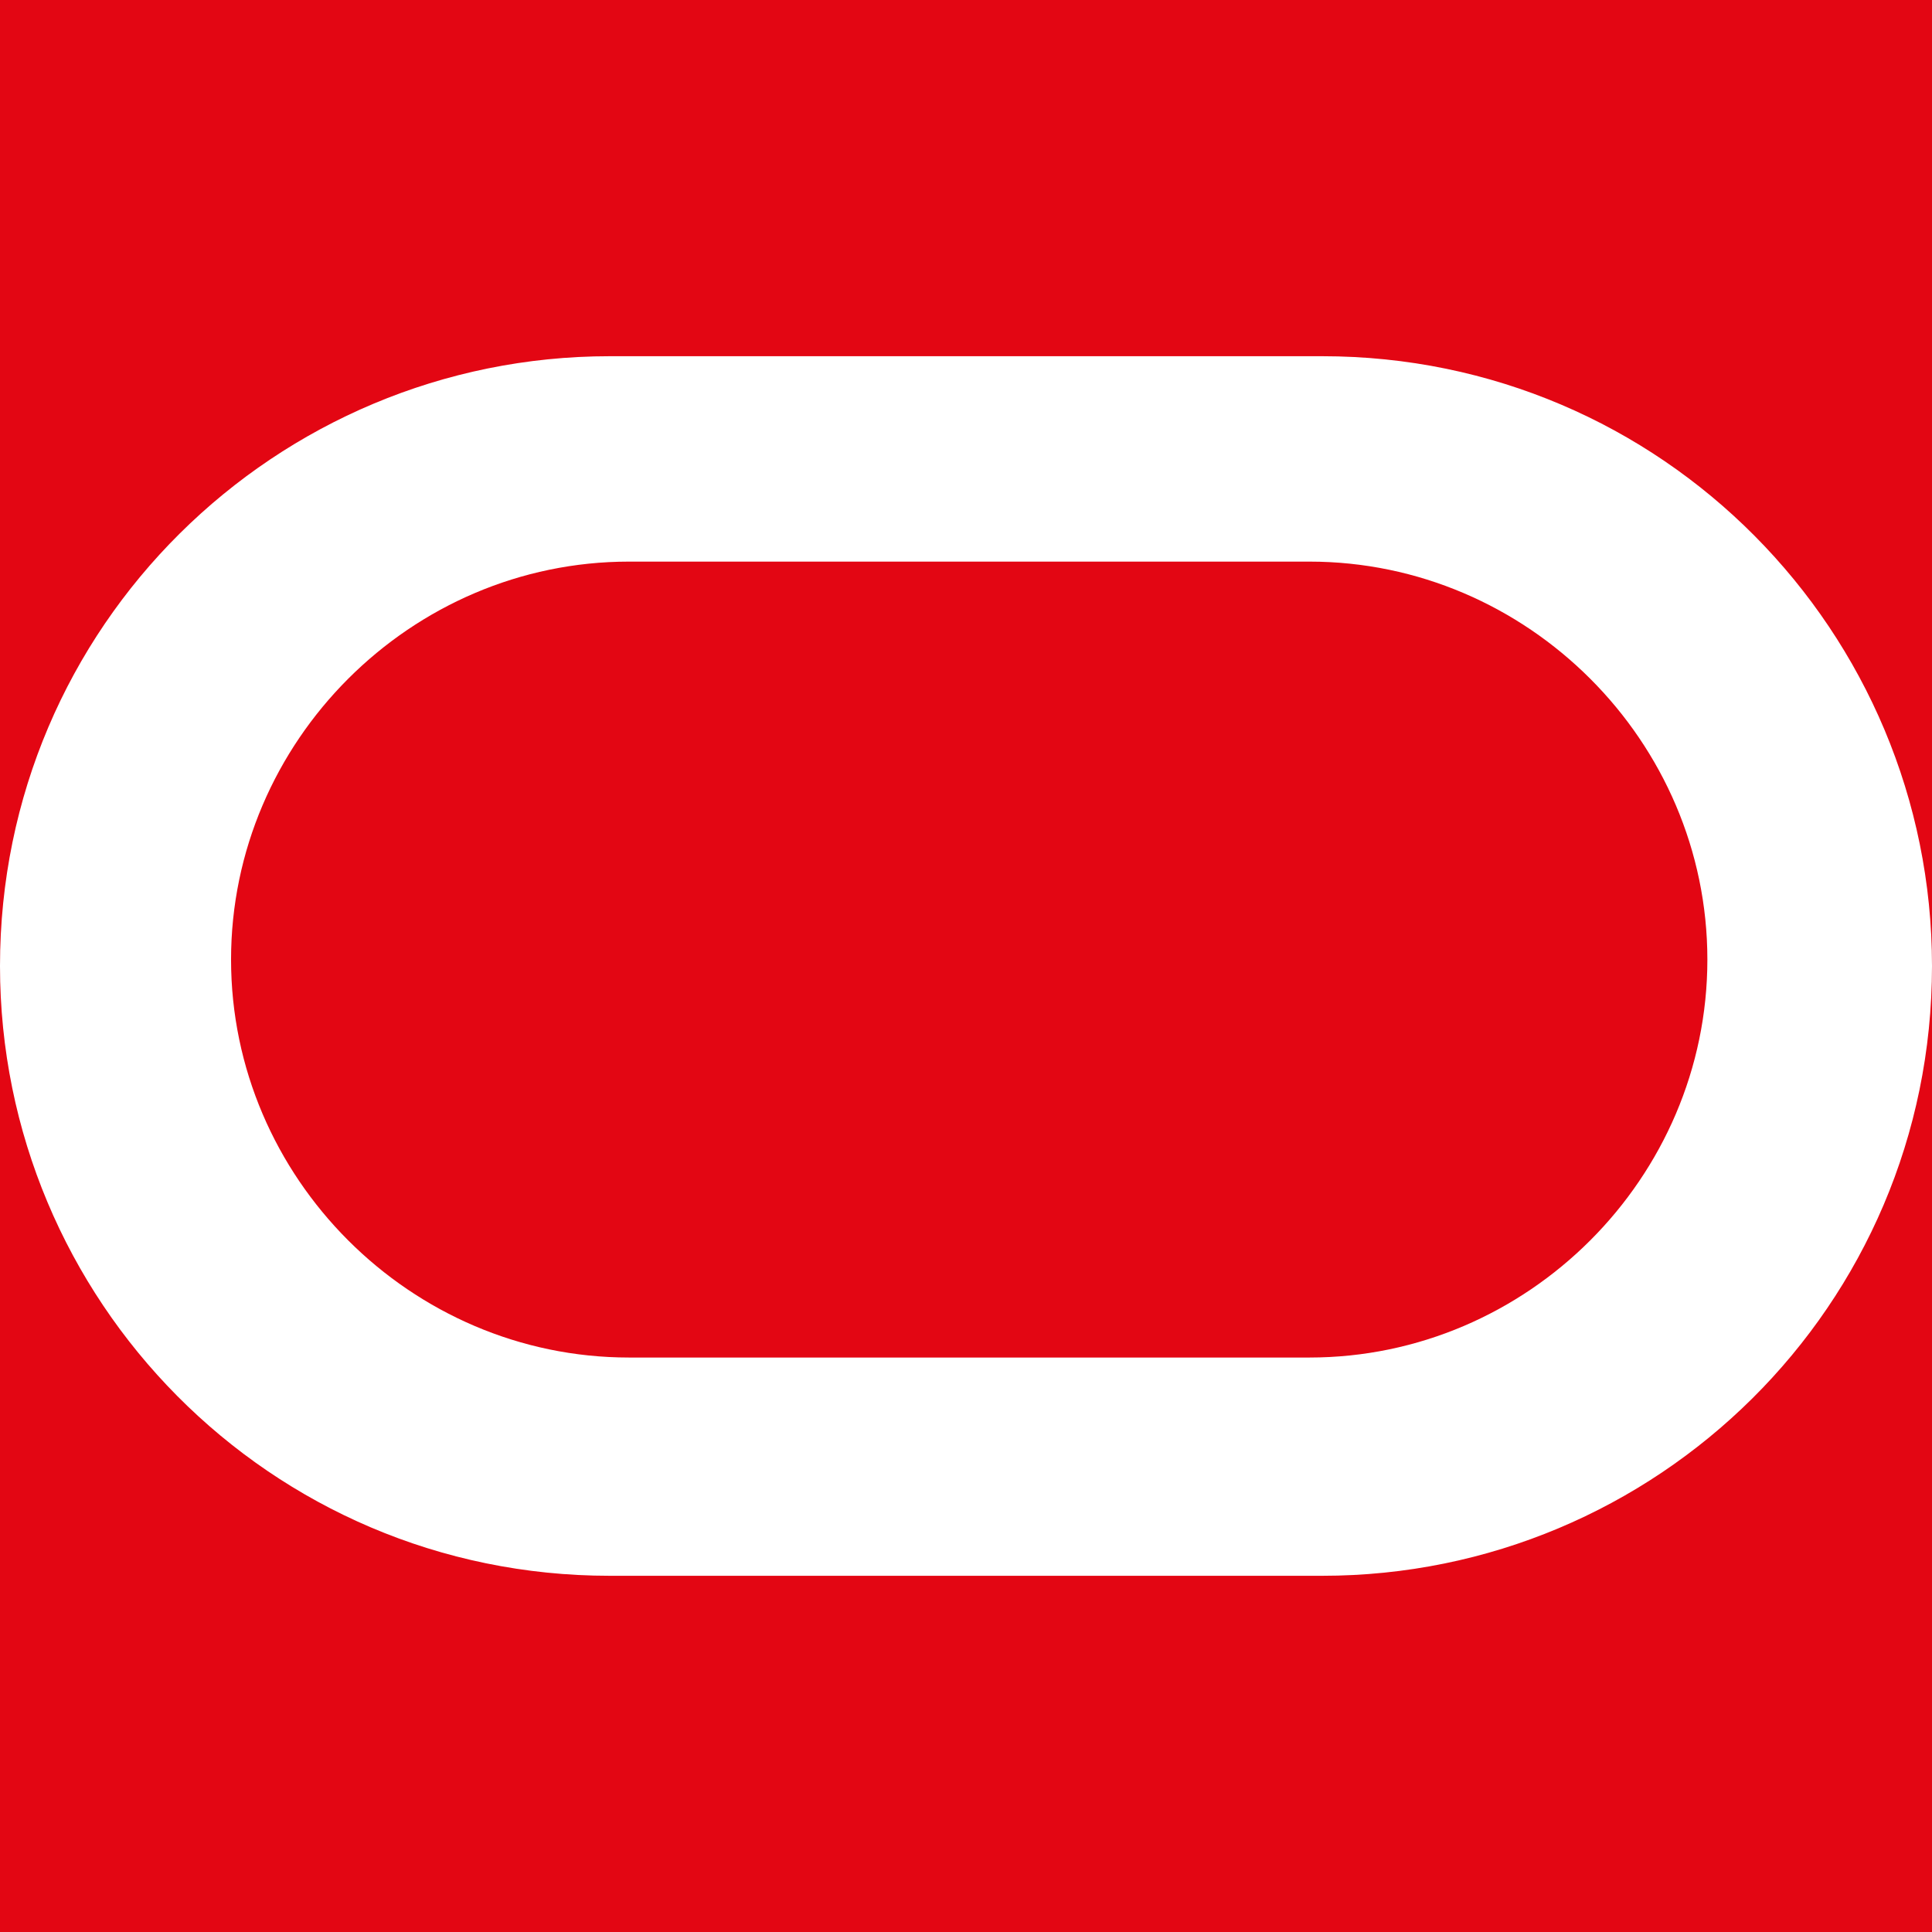
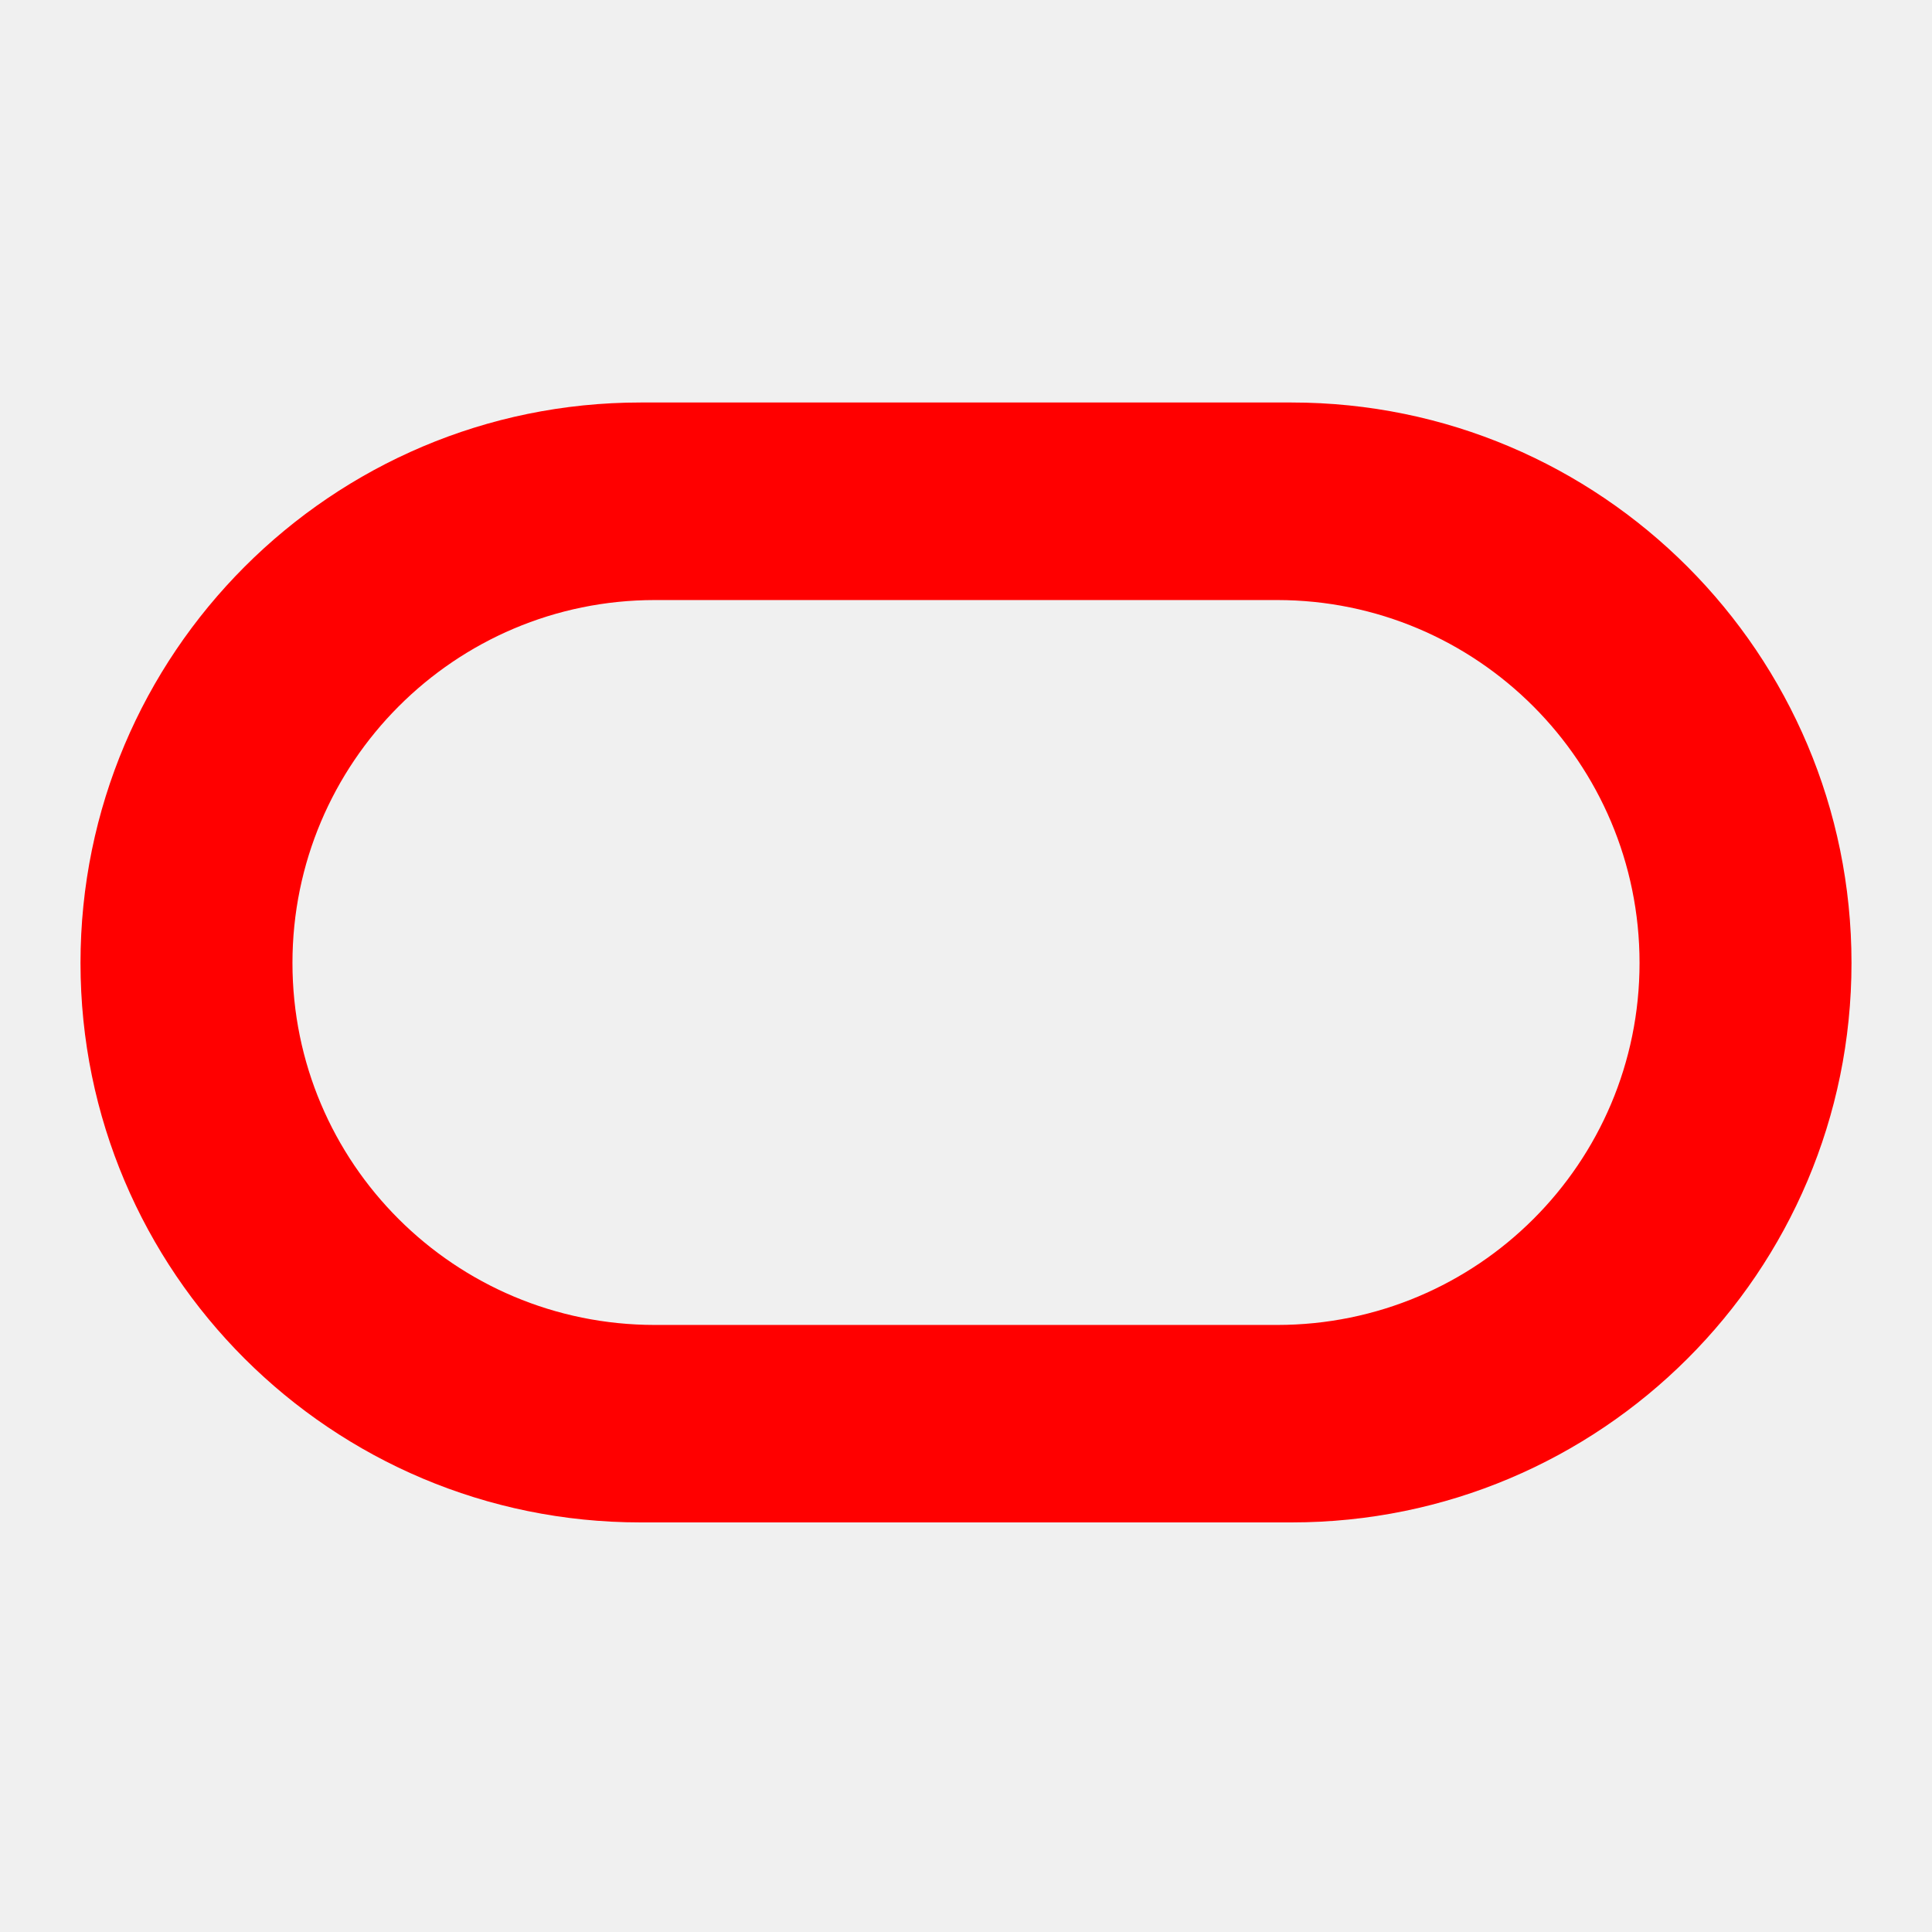
- <svg xmlns="http://www.w3.org/2000/svg" width="64" height="64">
-   <path d="M0 0h64v64H0z" fill="#e30613" />
-   <path d="M20.2 52.2C8.93 52.2 0 43.056 0 32c0-11.27 9.143-20.2 20.2-20.2h23.6C55.07 11.8 64 20.944 64 32c0 11.27-9.143 20.2-20.2 20.2zm23.176-7.23c7.23 0 13.183-5.953 13.183-13.183s-5.953-13.183-13.183-13.183H20.837c-7.23 0-13.183 5.953-13.183 13.183S13.608 44.97 20.837 44.97z" fill="#fff" />
+ <svg xmlns="http://www.w3.org/2000/svg" width="800px" height="800px" viewBox="0 0 24 24">
+   <path fill="#F00" fill-rule="evenodd" d="M7.957,18.912 C4.117,18.912 1,15.803 1,11.962 C1,8.12 4.117,5 7.957,5 L16.044,5 C19.886,5 23,8.12 23,11.962 C23,15.803 19.886,18.912 16.044,18.912 L7.957,18.912 L7.957,18.912 Z M15.864,16.459 C18.352,16.459 20.367,14.449 20.367,11.962 C20.367,9.475 18.352,7.454 15.864,7.454 L8.136,7.454 C5.649,7.454 3.633,9.475 3.633,11.962 C3.633,14.449 5.649,16.459 8.136,16.459 L15.864,16.459 L15.864,16.459 Z" />
</svg>
